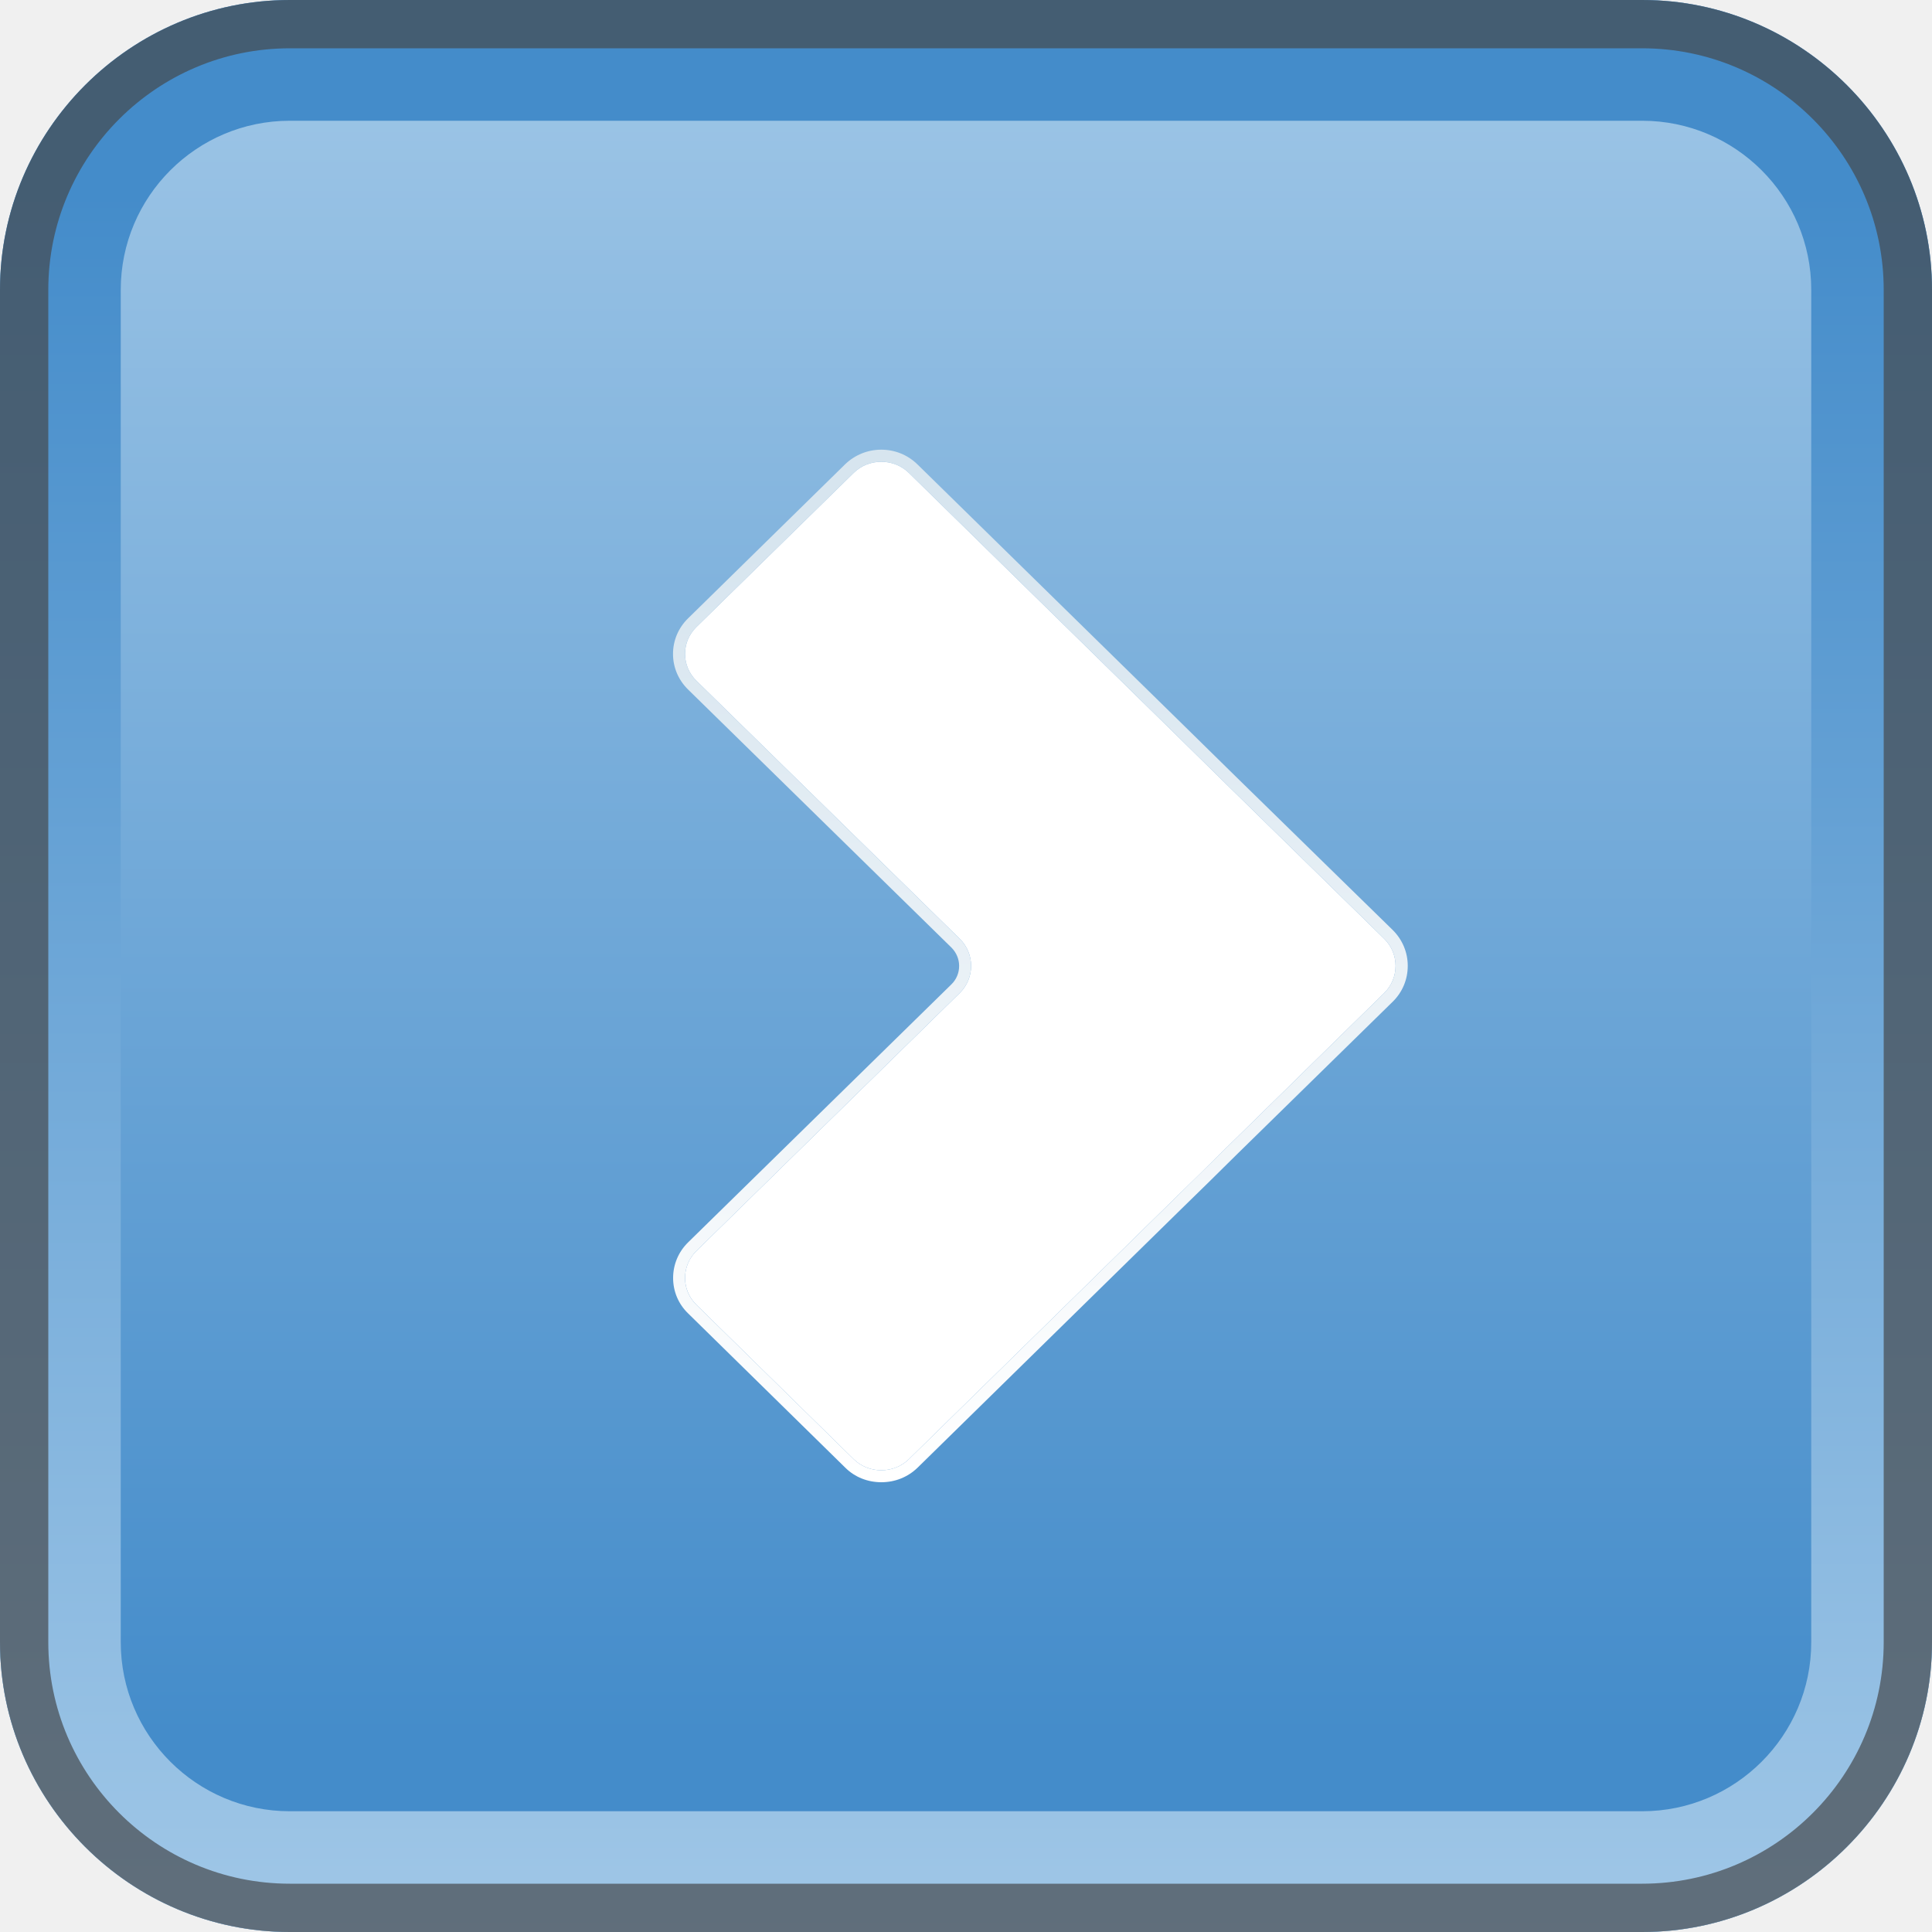
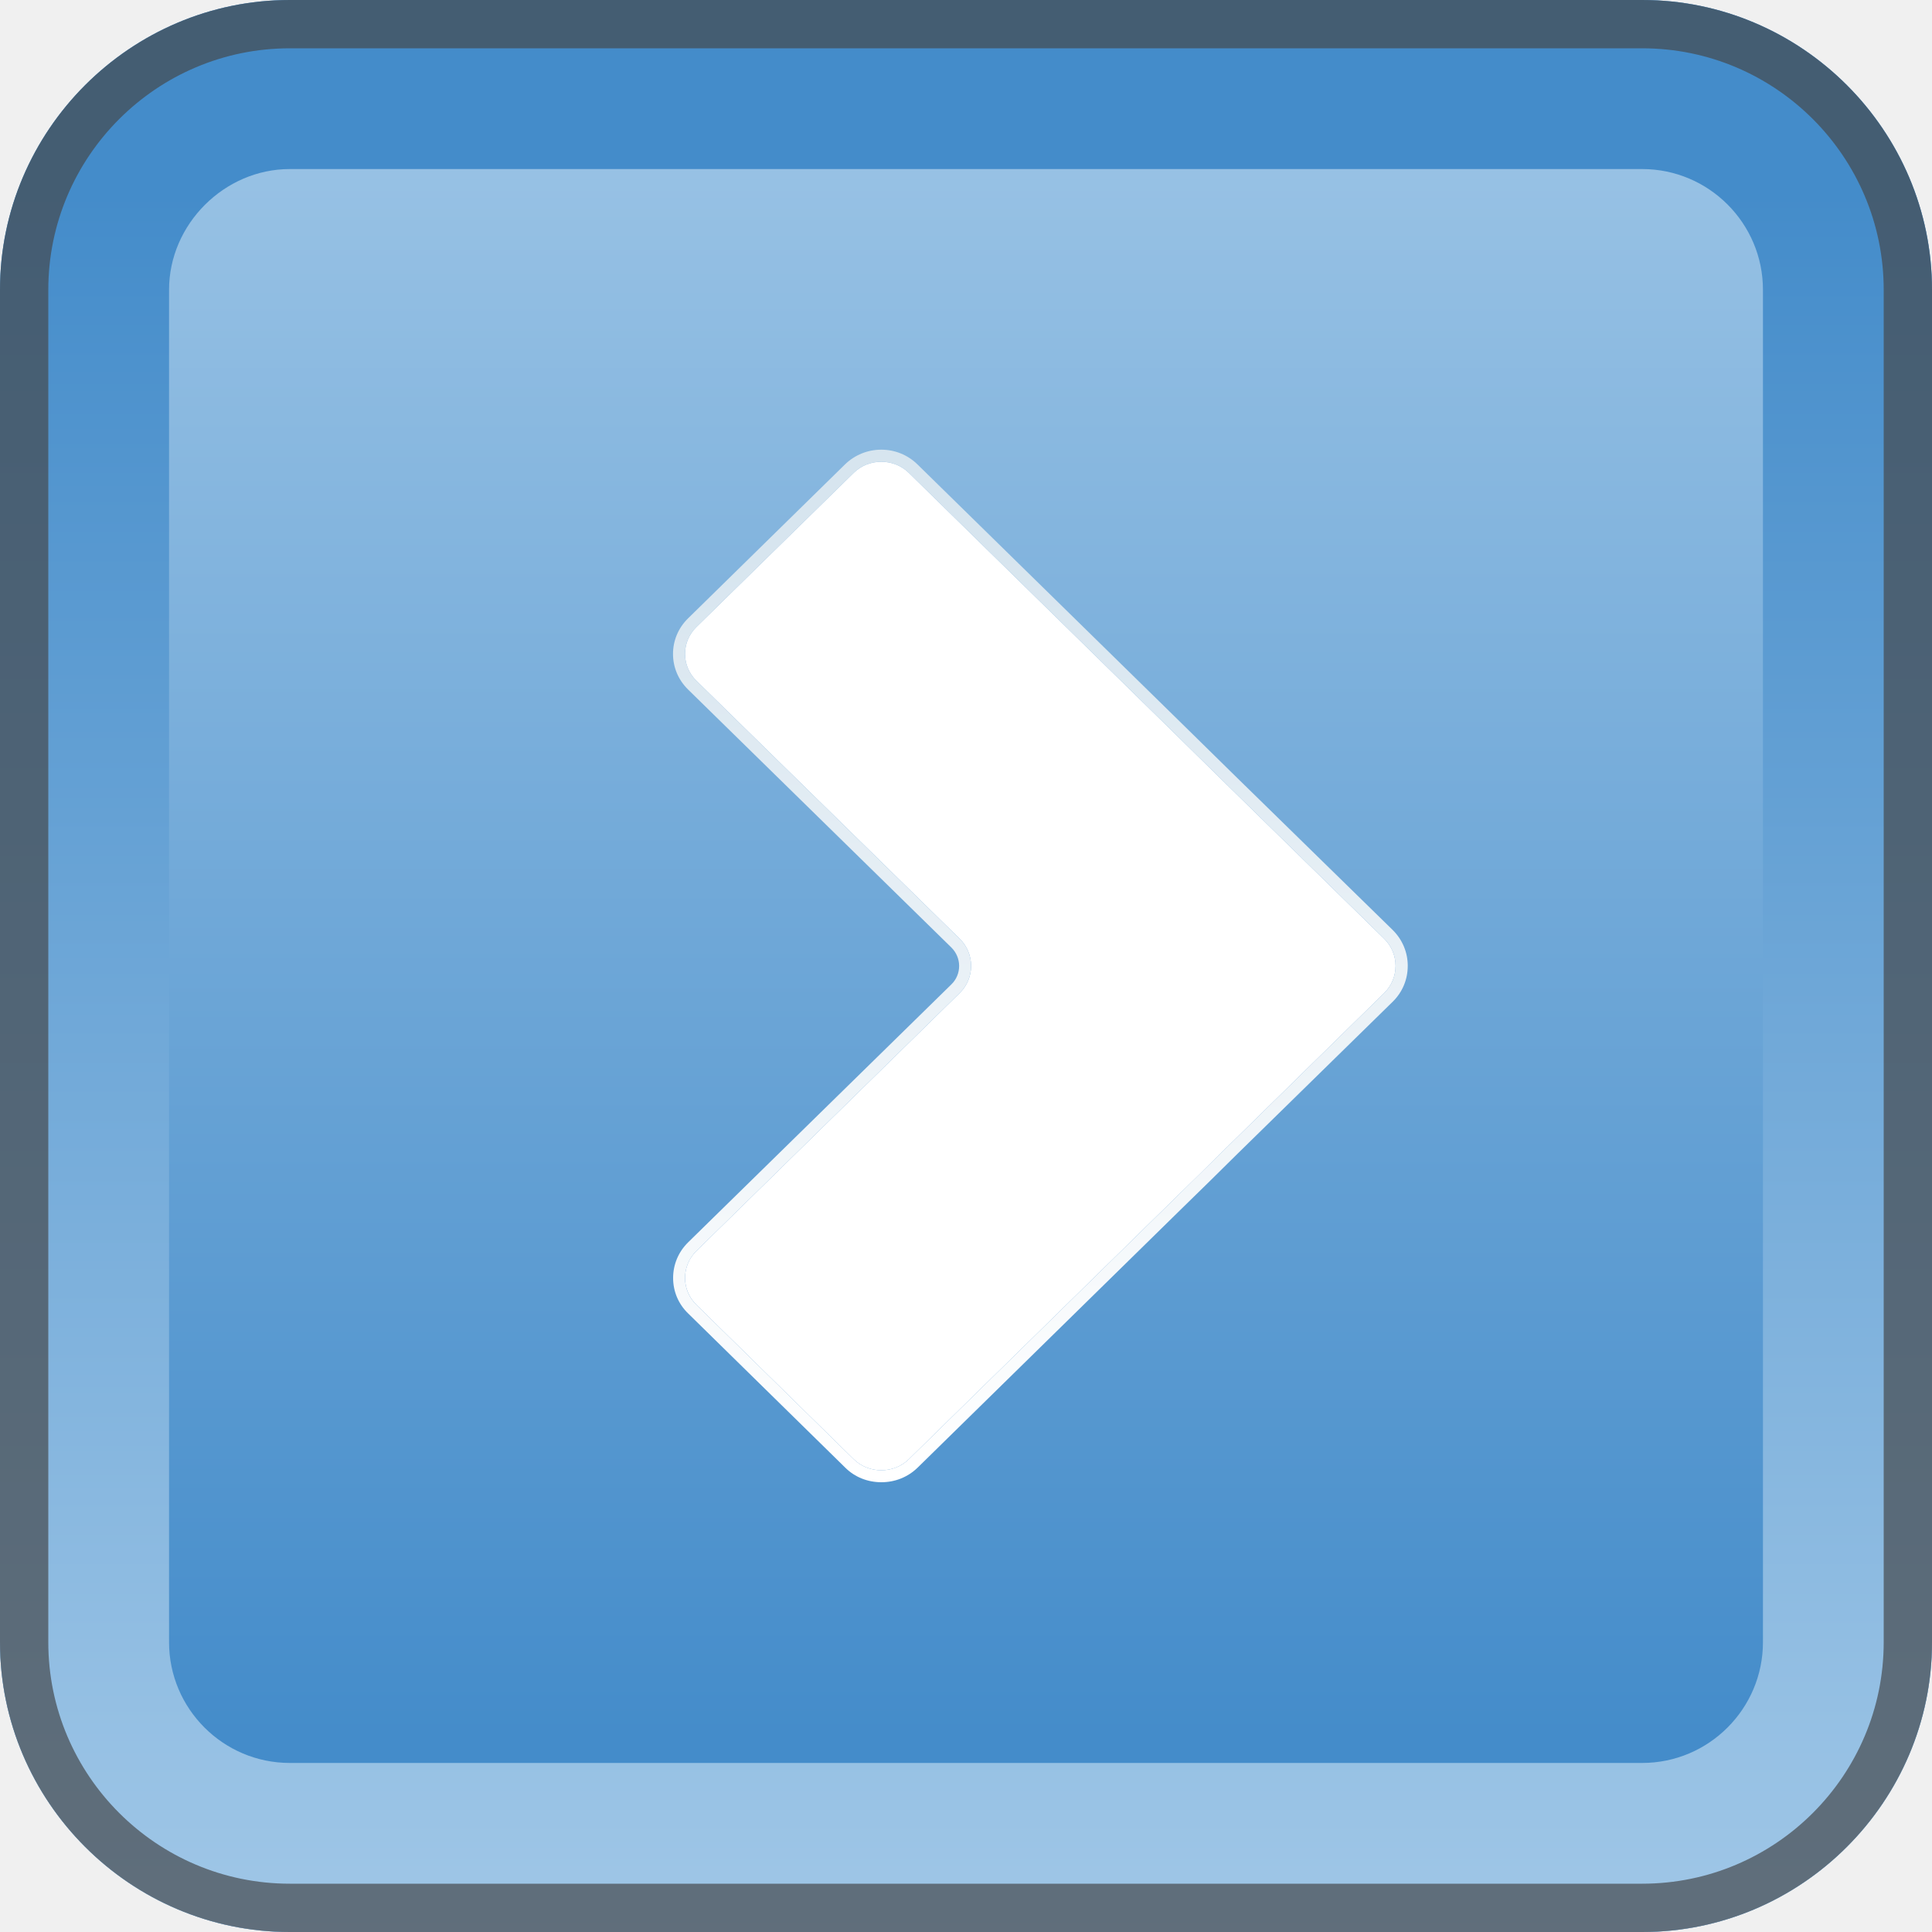
<svg xmlns="http://www.w3.org/2000/svg" version="1.1" x="0px" y="0px" width="20px" height="20px" viewBox="0 0 20 20" style="enable-background:new 0 0 20 20;" xml:space="preserve">
  <g id="caret-right-hover">
    <g>
      <g id="button-2px-corner_2_">
        <linearGradient id="SVGID_1_" gradientUnits="userSpaceOnUse" x1="9.999" y1="0" x2="9.999" y2="20">
          <stop offset="0" style="stop-color:#A0C7E7" />
          <stop offset="0.9" style="stop-color:#448CCA" />
        </linearGradient>
        <path style="fill:url(#SVGID_1_);" d="M0,17c0,1.65,1.35,3,3,3h14c1.65,0,3-1.35,3-3V3c0-1.65-1.35-3-3-3H3C1.35,0,0,1.35,0,3V17     z" />
        <g>
          <linearGradient id="SVGID_2_" gradientUnits="userSpaceOnUse" x1="10.001" y1="20" x2="10.001" y2="4.882812e-04">
            <stop offset="0" style="stop-color:#A0C7E7" />
            <stop offset="0.9" style="stop-color:#448CCA" />
          </linearGradient>
-           <path style="fill:url(#SVGID_2_);" d="M17,1.25c0.965,0,1.75,0.785,1.75,1.75v14c0,0.965-0.785,1.75-1.75,1.75H3      c-0.965,0-1.75-0.785-1.75-1.75V3c0-0.965,0.785-1.75,1.75-1.75H17 M17,0H3C1.35,0,0,1.35,0,3v14c0,1.65,1.35,3,3,3h14      c1.65,0,3-1.35,3-3V3C20,1.35,18.65,0,17,0L17,0z" />
+           <path style="fill:url(#SVGID_2_);" d="M17,1.75c0.689,0,1.25,0.561,1.25,1.25v14c0,0.689-0.561,1.25-1.25,1.25H3      c-0.689,0-1.25-0.561-1.25-1.25V3c0-0.678,0.572-1.25,1.25-1.25H17 M17,0H3C1.35,0,0,1.35,0,3v14c0,1.65,1.35,3,3,3h14      c1.65,0,3-1.35,3-3V3C20,1.35,18.65,0,17,0L17,0z" />
        </g>
        <g style="opacity:0.7;">
          <path style="fill:#45494D;" d="M17,0.5c1.379,0,2.5,1.122,2.5,2.5v14c0,1.379-1.121,2.5-2.5,2.5H3c-1.378,0-2.5-1.121-2.5-2.5V3      c0-1.378,1.122-2.5,2.5-2.5H17 M17,0H3C1.35,0,0,1.35,0,3v14c0,1.65,1.35,3,3,3h14c1.65,0,3-1.35,3-3V3C20,1.35,18.65,0,17,0      L17,0z" />
        </g>
      </g>
      <g id="chevron_2_">
        <path style="fill:#FFFFFF;enable-background:new    ;" d="M9.936,9.719c0.156,0.155,0.156,0.405,0,0.56l-2.726,2.67     c-0.158,0.154-0.158,0.406,0,0.559l1.628,1.598c0.156,0.152,0.414,0.152,0.57,0l2.725-2.672c0.156-0.152,0.415-0.406,0.569-0.559     l1.628-1.596c0.156-0.155,0.156-0.405,0-0.56l-1.628-1.594c-0.154-0.152-0.413-0.406-0.569-0.559L9.408,4.895     c-0.156-0.153-0.414-0.153-0.57,0L7.21,6.49c-0.158,0.154-0.158,0.404,0,0.558L9.936,9.719z" />
        <linearGradient id="SVGID_3_" gradientUnits="userSpaceOnUse" x1="10.77" y1="15.345" x2="10.77" y2="4.656">
          <stop offset="0" style="stop-color:#FFFFFF" />
          <stop offset="0.9" style="stop-color:#D7E5EF" />
        </linearGradient>
        <path style="fill:url(#SVGID_3_);" d="M9.123,4.78c0.104,0,0.207,0.038,0.285,0.115l2.725,2.671     c0.156,0.153,0.415,0.407,0.569,0.559l1.628,1.594c0.156,0.155,0.156,0.405,0,0.56l-1.628,1.596     c-0.154,0.152-0.413,0.406-0.569,0.559l-2.725,2.672C9.33,15.182,9.227,15.22,9.123,15.22s-0.207-0.038-0.285-0.114L7.21,13.508     c-0.158-0.152-0.158-0.404,0-0.559l2.726-2.67c0.156-0.155,0.156-0.405,0-0.56L7.21,7.048c-0.158-0.154-0.158-0.404,0-0.558     l1.628-1.595C8.916,4.818,9.02,4.78,9.123,4.78 M9.123,4.655c-0.141,0-0.273,0.054-0.373,0.15L7.123,6.401     C7.022,6.5,6.967,6.63,6.967,6.77c0,0.139,0.056,0.27,0.156,0.368l2.726,2.671c0.051,0.051,0.08,0.119,0.08,0.19     c0,0.072-0.028,0.14-0.08,0.191l-2.725,2.67c-0.101,0.099-0.156,0.23-0.156,0.37s0.056,0.271,0.156,0.367l1.627,1.597     c0.099,0.098,0.231,0.15,0.373,0.15s0.273-0.053,0.373-0.149l2.725-2.673c0.156-0.151,0.415-0.406,0.569-0.559l1.628-1.595     c0.1-0.099,0.154-0.23,0.154-0.37c0-0.139-0.055-0.27-0.154-0.369L12.79,8.036c-0.154-0.152-0.413-0.406-0.569-0.559L9.496,4.806     C9.396,4.709,9.264,4.655,9.123,4.655L9.123,4.655z" />
      </g>
    </g>
  </g>
  <g id="Layer_1">
</g>
</svg>
